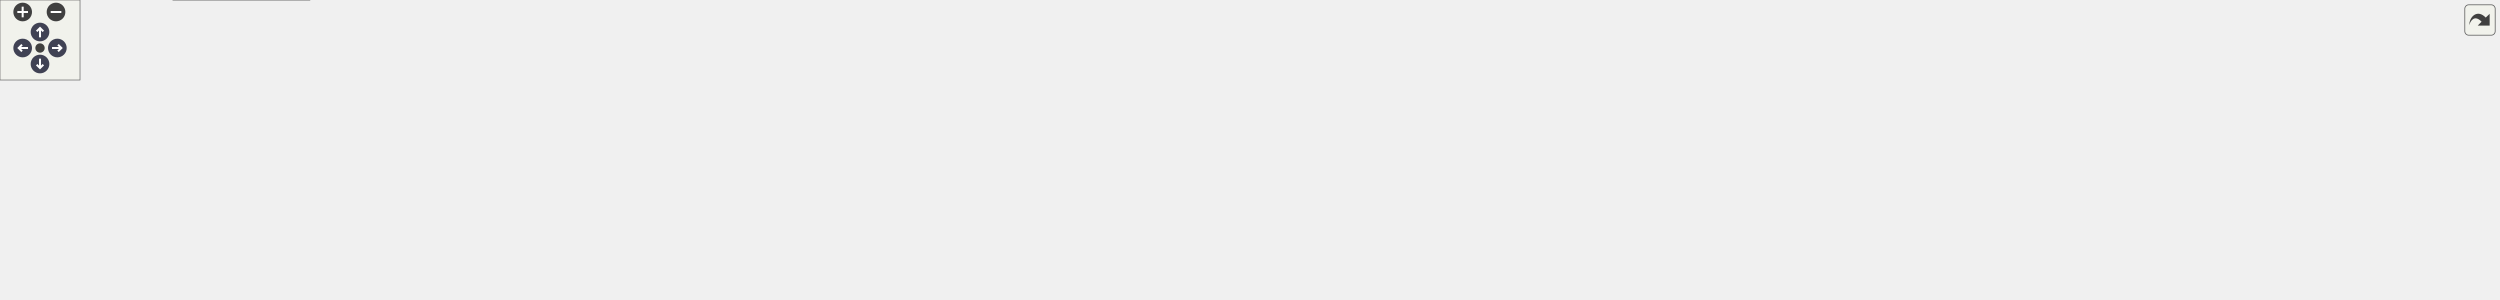
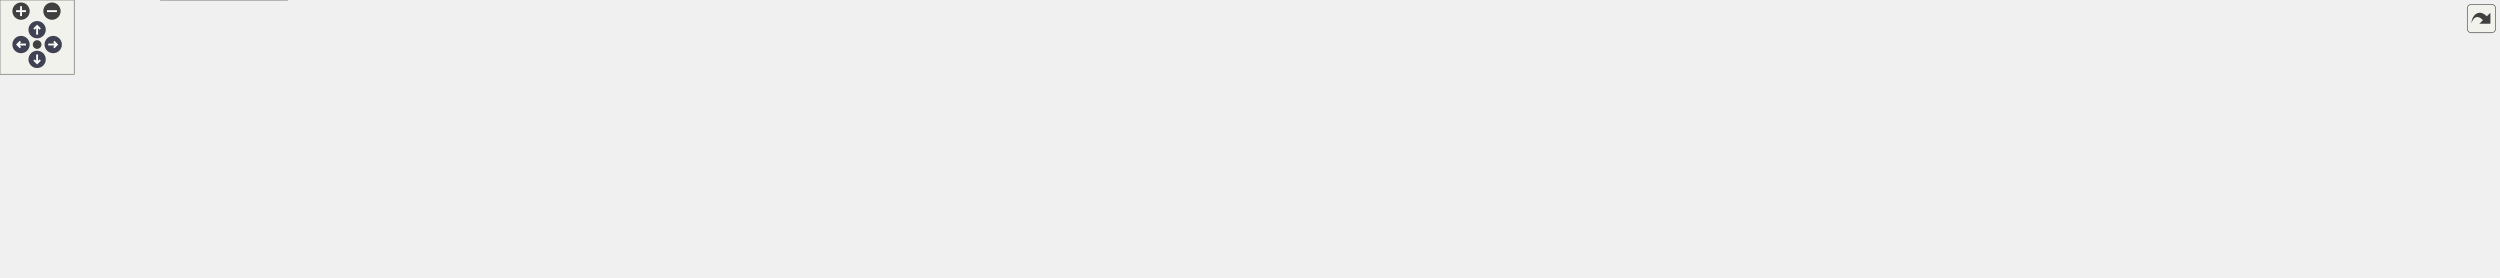
<svg xmlns="http://www.w3.org/2000/svg" xmlns:xlink="http://www.w3.org/1999/xlink" id="main" version="1.1" xml:space="preserve">
  <style type="text/css">
.node, .edge {opacity: 0.7;}
.node.selected, .edge.selected {opacity: 1;}
.edge:hover path { stroke: red; }
.edge:hover polygon { stroke: red; fill: red; }
</style>
  <defs>
    <circle id="rim" cx="0" cy="0" r="7" />
    <circle id="rim2" cx="0" cy="0" r="3.5" />
    <g id="zoomPlus">
      <use xlink:href="#rim" fill="#404040">
        <set attributeName="fill" to="#808080" begin="zoomplus.mouseover" end="zoomplus.mouseout" />
      </use>
      <path d="M-4,0h8M0,-4v8" fill="none" stroke="white" stroke-width="1.5" pointer-events="none" />
    </g>
    <g id="zoomMin">
      <use xlink:href="#rim" fill="#404040">
        <set attributeName="fill" to="#808080" begin="zoomminus.mouseover" end="zoomminus.mouseout" />
      </use>
      <path d="M-4,0h8" fill="none" stroke="white" stroke-width="1.5" pointer-events="none" />
    </g>
    <g id="arrowUp" transform="translate(30 24)">
      <use xlink:href="#rim" />
      <path pointer-events="none" fill="none" stroke="white" stroke-width="1.5" d="M0,-3.0v7 M-2.5,-0.5L0,-3.0L2.5,-0.5" />
    </g>
    <g id="arrowRight" transform="rotate(90) translate(36 -43)">
      <use xlink:href="#rim" />
      <path pointer-events="none" fill="none" stroke="white" stroke-width="1.5" d="M0,-3.0v7 M-2.5,-0.5L0,-3.0L2.5,-0.5" />
    </g>
    <g id="arrowDown" transform="rotate(180) translate(-30 -48)">
      <use xlink:href="#rim" />
      <path pointer-events="none" fill="none" stroke="white" stroke-width="1.5" d="M0,-3.0v7 M-2.5,-0.5L0,-3.0L2.5,-0.5" />
    </g>
    <g id="arrowLeft" transform="rotate(270) translate(-36 17)">
      <use xlink:href="#rim" />
      <path pointer-events="none" fill="none" stroke="white" stroke-width="1.5" d="M0,-3.0v7 M-2.5,-0.5L0,-3.0L2.5,-0.5" />
    </g>
    <g id="resetDef">
      <use xlink:href="#rim2" fill="#404040">
        <set attributeName="fill" to="#808080" begin="reset.mouseover" end="reset.mouseout" />
      </use>
    </g>
  </defs>
  <svg id="graph" class="graph">
    <g id="viewport">
      <g id="Node000001" class="node">
        <g id="a_Node000001">
          <a xlink:title=" ">
-             <polygon fill="#999999" stroke="#666666" points="927.12,-163.5 812.88,-163.5 812.88,-133 927.12,-133 927.12,-163.5" />
-             <text text-anchor="start" x="820.88" y="-150" font-family="Helvetica,sans-Serif" font-size="10.00">include/f_op/f_op_msg</text>
-             <text text-anchor="middle" x="870" y="-138.75" font-family="Helvetica,sans-Serif" font-size="10.00">_mng.h</text>
+             <polygon fill="#999999" stroke="#666666" points="987.12,-163.5 872.88,-163.5 872.88,-133 987.12,-133 987.12,-163.5" />
+             <text text-anchor="start" x="880.88" y="-150" font-family="Helvetica,sans-Serif" font-size="10.00">include/f_op/f_op_msg</text>
+             <text text-anchor="middle" x="930" y="-138.75" font-family="Helvetica,sans-Serif" font-size="10.00">_mng.h</text>
          </a>
        </g>
      </g>
      <g id="Node000002" class="node">
        <g id="a_Node000002">
          <a xlink:href="d__gameover_8h.html" target="_top" xlink:title=" ">
            <polygon fill="white" stroke="#666666" points="153.38,-91.38 34.62,-91.38 34.62,-72.12 153.38,-72.12 153.38,-91.38" />
            <text text-anchor="middle" x="94" y="-77.88" font-family="Helvetica,sans-Serif" font-size="10.00">include/d/d_gameover.h</text>
          </a>
        </g>
      </g>
      <g id="edge1_Node000001_Node000002" class="edge">
        <g id="a_edge1_Node000001_Node000002">
          <a xlink:title=" ">
-             <path fill="none" stroke="#63b8ff" d="M801.45,-145.11C675.38,-140.57 398.42,-127.74 167,-97 156.89,-95.66 146.06,-93.79 135.93,-91.84" />
-             <polygon fill="#63b8ff" stroke="#63b8ff" points="801.18,-148.61 811.3,-145.46 801.43,-141.61 801.18,-148.61" />
+             <path fill="none" stroke="#63b8ff" d="M861.54,-145.65C727.64,-141.89 421.87,-130.13 167,-97 156.76,-95.67 145.79,-93.78 135.54,-91.81" />
+             <polygon fill="#63b8ff" stroke="#63b8ff" points="861.2,-149.15 871.3,-145.92 861.39,-142.15 861.2,-149.15" />
          </a>
        </g>
      </g>
      <g id="Node000004" class="node">
        <g id="a_Node000004">
          <a xlink:href="d__event__data_8cpp.html" target="_top" xlink:title=" ">
            <polygon fill="white" stroke="#666666" points="232.12,-30.5 129.88,-30.5 129.88,0 232.12,0 232.12,-30.5" />
            <text text-anchor="start" x="137.88" y="-17" font-family="Helvetica,sans-Serif" font-size="10.00">src/d/event/d_event</text>
            <text text-anchor="middle" x="181" y="-5.75" font-family="Helvetica,sans-Serif" font-size="10.00">_data.cpp</text>
          </a>
        </g>
      </g>
      <g id="edge7_Node000001_Node000004" class="edge">
        <g id="a_edge7_Node000001_Node000004">
          <a xlink:title=" ">
-             <path fill="none" stroke="#63b8ff" d="M801.24,-146.62C639.46,-144.51 244.97,-135.44 200,-97 180.95,-80.72 179.02,-49.26 179.74,-30.79" />
-             <polygon fill="#63b8ff" stroke="#63b8ff" points="800.92,-150.12 810.96,-146.74 801.01,-143.12 800.92,-150.12" />
+             <path fill="none" stroke="#63b8ff" d="M860.94,-147.08C688.57,-146.03 249.66,-139.19 200,-97 180.9,-80.78 178.99,-49.3 179.72,-30.8" />
+             <polygon fill="#63b8ff" stroke="#63b8ff" points="860.86,-150.58 870.88,-147.14 860.9,-143.58 860.86,-150.58" />
          </a>
        </g>
      </g>
      <g id="Node000005" class="node">
        <g id="a_Node000005">
          <a xlink:href="d__name_8cpp.html" target="_top" xlink:title=" ">
            <polygon fill="white" stroke="#666666" points="302.62,-91.38 209.38,-91.38 209.38,-72.12 302.62,-72.12 302.62,-91.38" />
            <text text-anchor="middle" x="256" y="-77.88" font-family="Helvetica,sans-Serif" font-size="10.00">src/d/d_name.cpp</text>
          </a>
        </g>
      </g>
      <g id="edge4_Node000001_Node000005" class="edge">
        <g id="a_edge4_Node000001_Node000005">
          <a xlink:title=" ">
-             <path fill="none" stroke="#63b8ff" d="M800.98,-144.68C694.95,-139.93 485.9,-127.31 311,-97 303.32,-95.67 295.15,-93.8 287.51,-91.86" />
-             <polygon fill="#63b8ff" stroke="#63b8ff" points="800.81,-148.18 810.95,-145.12 801.11,-141.19 800.81,-148.18" />
+             <path fill="none" stroke="#63b8ff" d="M861.02,-145.53C746.18,-141.8 508.86,-130.41 311,-97 303.22,-95.69 294.93,-93.8 287.21,-91.83" />
+             <polygon fill="#63b8ff" stroke="#63b8ff" points="860.8,-149.02 870.9,-145.84 861.02,-142.03 860.8,-149.02" />
          </a>
        </g>
      </g>
      <g id="Node000006" class="node">
        <g id="a_Node000006">
          <a xlink:href="d__stage_8cpp.html" target="_top" xlink:title=" ">
            <polygon fill="white" stroke="#666666" points="413.62,-91.38 320.38,-91.38 320.38,-72.12 413.62,-72.12 413.62,-91.38" />
            <text text-anchor="middle" x="367" y="-77.88" font-family="Helvetica,sans-Serif" font-size="10.00">src/d/d_stage.cpp</text>
          </a>
        </g>
      </g>
      <g id="edge5_Node000001_Node000006" class="edge">
        <g id="a_edge5_Node000001_Node000006">
          <a xlink:title=" ">
-             <path fill="none" stroke="#63b8ff" d="M801.03,-142.45C712.85,-135.64 555.71,-121.23 423,-97 415.4,-95.61 407.31,-93.77 399.7,-91.87" />
-             <polygon fill="#63b8ff" stroke="#63b8ff" points="800.73,-145.94 810.97,-143.21 801.26,-138.96 800.73,-145.94" />
+             <path fill="none" stroke="#63b8ff" d="M861.38,-143.73C763.51,-137.97 578.45,-124.32 423,-97 415.29,-95.65 407.08,-93.79 399.39,-91.87" />
+             <polygon fill="#63b8ff" stroke="#63b8ff" points="860.9,-147.21 871.08,-144.29 861.3,-140.22 860.9,-147.21" />
          </a>
        </g>
      </g>
      <g id="Node000007" class="node">
        <g id="a_Node000007">
          <a xlink:href="d__timer_8cpp.html" target="_top" xlink:title=" ">
            <polygon fill="white" stroke="#666666" points="522.5,-91.38 431.5,-91.38 431.5,-72.12 522.5,-72.12 522.5,-91.38" />
            <text text-anchor="middle" x="477" y="-77.88" font-family="Helvetica,sans-Serif" font-size="10.00">src/d/d_timer.cpp</text>
          </a>
        </g>
      </g>
      <g id="edge6_Node000001_Node000007" class="edge">
        <g id="a_edge6_Node000001_Node000007">
          <a xlink:title=" ">
-             <path fill="none" stroke="#63b8ff" d="M801.27,-139.33C732.51,-130.88 623.89,-116.08 531,-97 523.88,-95.54 516.29,-93.71 509.13,-91.85" />
-             <polygon fill="#63b8ff" stroke="#63b8ff" points="800.53,-142.77 810.88,-140.5 801.37,-135.82 800.53,-142.77" />
+             <path fill="none" stroke="#63b8ff" d="M861.09,-141.37C781.21,-133.92 645.81,-119.28 531,-97 523.67,-95.58 515.87,-93.72 508.53,-91.82" />
+             <polygon fill="#63b8ff" stroke="#63b8ff" points="860.68,-144.85 870.96,-142.28 861.32,-137.88 860.68,-144.85" />
          </a>
        </g>
      </g>
      <g id="Node000008" class="node">
        <g id="a_Node000008">
-           <a xlink:href="d__menu__dmap_8cpp.html" target="_top" xlink:title=" ">
-             <polygon fill="white" stroke="#666666" points="689.75,-91.38 540.25,-91.38 540.25,-72.12 689.75,-72.12 689.75,-91.38" />
-             <text text-anchor="middle" x="615" y="-77.88" font-family="Helvetica,sans-Serif" font-size="10.00">src/d/menu/d_menu_dmap.cpp</text>
+           <a xlink:href="d__file__select_8cpp.html" target="_top" xlink:title=" ">
+             <polygon fill="white" stroke="#666666" points="667.88,-91.38 540.12,-91.38 540.12,-72.12 667.88,-72.12 667.88,-91.38" />
+             <text text-anchor="middle" x="604" y="-77.88" font-family="Helvetica,sans-Serif" font-size="10.00">src/d/file/d_file_select.cpp</text>
          </a>
        </g>
      </g>
      <g id="edge8_Node000001_Node000008" class="edge">
        <g id="a_edge8_Node000001_Node000008">
          <a xlink:title=" ">
-             <path fill="none" stroke="#63b8ff" d="M801.39,-129.9C752.81,-117.61 689.63,-101.63 650.71,-91.78" />
-             <polygon fill="#63b8ff" stroke="#63b8ff" points="800.43,-133.26 810.99,-132.32 802.15,-126.48 800.43,-133.26" />
+             <path fill="none" stroke="#63b8ff" d="M861.35,-133.67C797.76,-121.09 704.97,-102.73 649.91,-91.83" />
+             <polygon fill="#63b8ff" stroke="#63b8ff" points="860.49,-137.07 870.98,-135.57 861.85,-130.2 860.49,-137.07" />
          </a>
        </g>
      </g>
      <g id="Node000009" class="node">
        <g id="a_Node000009">
-           <a xlink:href="d__menu__option_8cpp.html" target="_top" xlink:title=" ">
-             <polygon fill="white" stroke="#666666" points="859.88,-91.38 708.12,-91.38 708.12,-72.12 859.88,-72.12 859.88,-91.38" />
-             <text text-anchor="middle" x="784" y="-77.88" font-family="Helvetica,sans-Serif" font-size="10.00">src/d/menu/d_menu_option.cpp</text>
+           <a xlink:href="d__menu__dmap_8cpp.html" target="_top" xlink:title=" ">
+             <polygon fill="white" stroke="#666666" points="835.75,-91.38 686.25,-91.38 686.25,-72.12 835.75,-72.12 835.75,-91.38" />
+             <text text-anchor="middle" x="761" y="-77.88" font-family="Helvetica,sans-Serif" font-size="10.00">src/d/menu/d_menu_dmap.cpp</text>
          </a>
        </g>
      </g>
      <g id="edge9_Node000001_Node000009" class="edge">
        <g id="a_edge9_Node000001_Node000009">
          <a xlink:title=" ">
-             <path fill="none" stroke="#63b8ff" d="M841.71,-126.03C826.09,-114.32 807.54,-100.4 795.76,-91.57" />
-             <polygon fill="#63b8ff" stroke="#63b8ff" points="839.17,-128.51 849.27,-131.71 843.37,-122.91 839.17,-128.51" />
+             <path fill="none" stroke="#63b8ff" d="M881.24,-128.64C849.5,-116.53 809.52,-101.27 784.61,-91.76" />
+             <polygon fill="#63b8ff" stroke="#63b8ff" points="879.65,-131.78 890.24,-132.07 882.14,-125.24 879.65,-131.78" />
          </a>
        </g>
      </g>
      <g id="Node000010" class="node">
        <g id="a_Node000010">
-           <a xlink:href="d__menu__window_8cpp.html" target="_top" xlink:title=" ">
-             <polygon fill="white" stroke="#666666" points="1036.25,-91.38 877.75,-91.38 877.75,-72.12 1036.25,-72.12 1036.25,-91.38" />
-             <text text-anchor="middle" x="957" y="-77.88" font-family="Helvetica,sans-Serif" font-size="10.00">src/d/menu/d_menu_window.cpp</text>
+           <a xlink:href="d__menu__option_8cpp.html" target="_top" xlink:title=" ">
+             <polygon fill="white" stroke="#666666" points="1005.88,-91.38 854.12,-91.38 854.12,-72.12 1005.88,-72.12 1005.88,-91.38" />
+             <text text-anchor="middle" x="930" y="-77.88" font-family="Helvetica,sans-Serif" font-size="10.00">src/d/menu/d_menu_option.cpp</text>
          </a>
        </g>
      </g>
      <g id="edge10_Node000001_Node000010" class="edge">
        <g id="a_edge10_Node000001_Node000010">
          <a xlink:title=" ">
-             <path fill="none" stroke="#63b8ff" d="M898.62,-126.03C914.42,-114.32 933.19,-100.4 945.1,-91.57" />
-             <polygon fill="#63b8ff" stroke="#63b8ff" points="896.91,-122.95 890.96,-131.71 901.08,-128.57 896.91,-122.95" />
+             <path fill="none" stroke="#63b8ff" d="M930,-121.34C930,-110.76 930,-99.25 930,-91.57" />
+             <polygon fill="#63b8ff" stroke="#63b8ff" points="926.5,-121.1 930,-131.1 933.5,-121.1 926.5,-121.1" />
          </a>
        </g>
      </g>
      <g id="Node000011" class="node">
        <g id="a_Node000011">
-           <a xlink:href="d__meter2_8cpp.html" target="_top" xlink:title=" ">
-             <polygon fill="white" stroke="#666666" points="1181.5,-91.38 1054.5,-91.38 1054.5,-72.12 1181.5,-72.12 1181.5,-91.38" />
-             <text text-anchor="middle" x="1118" y="-77.88" font-family="Helvetica,sans-Serif" font-size="10.00">src/d/meter/d_meter2.cpp</text>
+           <a xlink:href="d__menu__window_8cpp.html" target="_top" xlink:title=" ">
+             <polygon fill="white" stroke="#666666" points="1182.25,-91.38 1023.75,-91.38 1023.75,-72.12 1182.25,-72.12 1182.25,-91.38" />
+             <text text-anchor="middle" x="1103" y="-77.88" font-family="Helvetica,sans-Serif" font-size="10.00">src/d/menu/d_menu_window.cpp</text>
          </a>
        </g>
      </g>
      <g id="edge11_Node000001_Node000011" class="edge">
        <g id="a_edge11_Node000001_Node000011">
          <a xlink:title=" ">
-             <path fill="none" stroke="#63b8ff" d="M937.62,-129.66C984.66,-117.43 1045.46,-101.62 1083.09,-91.83" />
-             <polygon fill="#63b8ff" stroke="#63b8ff" points="936.85,-126.25 928.05,-132.15 938.61,-133.02 936.85,-126.25" />
+             <path fill="none" stroke="#63b8ff" d="M979.88,-128.65C1012.27,-116.58 1053.05,-101.37 1078.58,-91.85" />
+             <polygon fill="#63b8ff" stroke="#63b8ff" points="978.82,-125.31 970.67,-132.09 981.27,-131.87 978.82,-125.31" />
          </a>
        </g>
      </g>
      <g id="Node000012" class="node">
        <g id="a_Node000012">
-           <a xlink:href="d__msg__flow_8cpp.html" target="_top" xlink:title=" ">
-             <polygon fill="white" stroke="#666666" points="1332.12,-91.38 1199.88,-91.38 1199.88,-72.12 1332.12,-72.12 1332.12,-91.38" />
-             <text text-anchor="middle" x="1266" y="-77.88" font-family="Helvetica,sans-Serif" font-size="10.00">src/d/msg/d_msg_flow.cpp</text>
+           <a xlink:href="d__meter2_8cpp.html" target="_top" xlink:title=" ">
+             <polygon fill="white" stroke="#666666" points="1327.5,-91.38 1200.5,-91.38 1200.5,-72.12 1327.5,-72.12 1327.5,-91.38" />
+             <text text-anchor="middle" x="1264" y="-77.88" font-family="Helvetica,sans-Serif" font-size="10.00">src/d/meter/d_meter2.cpp</text>
          </a>
        </g>
      </g>
      <g id="edge12_Node000001_Node000012" class="edge">
        <g id="a_edge12_Node000001_Node000012">
          <a xlink:title=" ">
-             <path fill="none" stroke="#63b8ff" d="M938.83,-137.14C1003.9,-127.42 1104.22,-112.03 1191,-97 1200.27,-95.39 1210.17,-93.58 1219.63,-91.8" />
-             <polygon fill="#63b8ff" stroke="#63b8ff" points="938.37,-133.67 929,-138.6 939.4,-140.59 938.37,-133.67" />
+             <path fill="none" stroke="#63b8ff" d="M998.77,-134.06C1051.4,-123.95 1125.79,-109.64 1191,-97 1199.62,-95.33 1208.81,-93.54 1217.66,-91.81" />
+             <polygon fill="#63b8ff" stroke="#63b8ff" points="998.19,-130.61 989.03,-135.93 999.51,-137.48 998.19,-130.61" />
          </a>
        </g>
      </g>
      <g id="Node000013" class="node">
        <g id="a_Node000013">
-           <a xlink:href="d__msg__out__font_8cpp.html" target="_top" xlink:title=" ">
-             <polygon fill="white" stroke="#666666" points="1460.25,-97 1349.75,-97 1349.75,-66.5 1460.25,-66.5 1460.25,-97" />
-             <text text-anchor="start" x="1357.75" y="-83.5" font-family="Helvetica,sans-Serif" font-size="10.00">src/d/msg/d_msg_out</text>
-             <text text-anchor="middle" x="1405" y="-72.25" font-family="Helvetica,sans-Serif" font-size="10.00">_font.cpp</text>
+           <a xlink:href="d__msg__flow_8cpp.html" target="_top" xlink:title=" ">
+             <polygon fill="white" stroke="#666666" points="1478.12,-91.38 1345.88,-91.38 1345.88,-72.12 1478.12,-72.12 1478.12,-91.38" />
+             <text text-anchor="middle" x="1412" y="-77.88" font-family="Helvetica,sans-Serif" font-size="10.00">src/d/msg/d_msg_flow.cpp</text>
          </a>
        </g>
      </g>
      <g id="edge13_Node000001_Node000013" class="edge">
        <g id="a_edge13_Node000001_Node000013">
          <a xlink:title=" ">
-             <path fill="none" stroke="#63b8ff" d="M938.95,-142.34C1031.01,-135.23 1198.98,-120.31 1341,-97 1343.81,-96.54 1346.68,-96.03 1349.57,-95.49" />
-             <polygon fill="#63b8ff" stroke="#63b8ff" points="938.77,-138.85 929.07,-143.1 939.3,-145.83 938.77,-138.85" />
+             <path fill="none" stroke="#63b8ff" d="M998.5,-140.17C1079.54,-131.47 1218.43,-115.56 1337,-97 1346.69,-95.48 1357.04,-93.65 1366.87,-91.82" />
+             <polygon fill="#63b8ff" stroke="#63b8ff" points="998.53,-136.64 988.96,-141.18 999.28,-143.6 998.53,-136.64" />
          </a>
        </g>
      </g>
      <g id="Node000014" class="node">
        <g id="a_Node000014">
-           <a xlink:href="d__s__play_8cpp.html" target="_top" xlink:title=" ">
-             <polygon fill="white" stroke="#666666" points="1583.62,-91.38 1478.38,-91.38 1478.38,-72.12 1583.62,-72.12 1583.62,-91.38" />
-             <text text-anchor="middle" x="1531" y="-77.88" font-family="Helvetica,sans-Serif" font-size="10.00">src/d/s/d_s_play.cpp</text>
+           <a xlink:href="d__msg__out__font_8cpp.html" target="_top" xlink:title=" ">
+             <polygon fill="white" stroke="#666666" points="1606.25,-97 1495.75,-97 1495.75,-66.5 1606.25,-66.5 1606.25,-97" />
+             <text text-anchor="start" x="1503.75" y="-83.5" font-family="Helvetica,sans-Serif" font-size="10.00">src/d/msg/d_msg_out</text>
+             <text text-anchor="middle" x="1551" y="-72.25" font-family="Helvetica,sans-Serif" font-size="10.00">_font.cpp</text>
          </a>
        </g>
      </g>
      <g id="edge14_Node000001_Node000014" class="edge">
        <g id="a_edge14_Node000001_Node000014">
          <a xlink:title=" ">
-             <path fill="none" stroke="#63b8ff" d="M938.73,-144.66C1050.49,-139.75 1278.29,-126.76 1469,-97 1477.62,-95.65 1486.83,-93.78 1495.43,-91.84" />
-             <polygon fill="#63b8ff" stroke="#63b8ff" points="938.66,-141.16 928.82,-145.09 938.96,-148.16 938.66,-141.16" />
+             <path fill="none" stroke="#63b8ff" d="M998.65,-143.92C1104.14,-138.15 1312.23,-124.22 1487,-97 1489.81,-96.56 1492.68,-96.07 1495.58,-95.55" />
+             <polygon fill="#63b8ff" stroke="#63b8ff" points="998.54,-140.42 988.74,-144.45 998.91,-147.41 998.54,-140.42" />
          </a>
        </g>
      </g>
      <g id="Node000015" class="node">
        <g id="a_Node000015">
-           <a xlink:href="f__op__msg_8cpp.html" target="_top" xlink:title=" ">
-             <polygon fill="white" stroke="#666666" points="1716.5,-91.38 1601.5,-91.38 1601.5,-72.12 1716.5,-72.12 1716.5,-91.38" />
-             <text text-anchor="middle" x="1659" y="-77.88" font-family="Helvetica,sans-Serif" font-size="10.00">src/f_op/f_op_msg.cpp</text>
+           <a xlink:href="d__s__play_8cpp.html" target="_top" xlink:title=" ">
+             <polygon fill="white" stroke="#666666" points="1729.62,-91.38 1624.38,-91.38 1624.38,-72.12 1729.62,-72.12 1729.62,-91.38" />
+             <text text-anchor="middle" x="1677" y="-77.88" font-family="Helvetica,sans-Serif" font-size="10.00">src/d/s/d_s_play.cpp</text>
          </a>
        </g>
      </g>
      <g id="edge15_Node000001_Node000015" class="edge">
        <g id="a_edge15_Node000001_Node000015">
          <a xlink:title=" ">
-             <path fill="none" stroke="#63b8ff" d="M938.7,-145.75C1067.58,-142.21 1354.17,-130.9 1593,-97 1602.28,-95.68 1612.21,-93.8 1621.47,-91.83" />
-             <polygon fill="#63b8ff" stroke="#63b8ff" points="938.88,-142.24 928.98,-146.01 939.07,-149.24 938.88,-142.24" />
+             <path fill="none" stroke="#63b8ff" d="M998.79,-145.67C1122.65,-142.07 1391.18,-130.73 1615,-97 1623.74,-95.68 1633.07,-93.8 1641.77,-91.83" />
+             <polygon fill="#63b8ff" stroke="#63b8ff" points="999.02,-142.17 989.13,-145.95 999.22,-149.16 999.02,-142.17" />
          </a>
        </g>
      </g>
      <g id="Node000016" class="node">
        <g id="a_Node000016">
-           <a xlink:href="f__op__msg__mng_8cpp.html" target="_top" xlink:title=" ">
-             <polygon fill="white" stroke="#666666" points="1873.5,-91.38 1734.5,-91.38 1734.5,-72.12 1873.5,-72.12 1873.5,-91.38" />
-             <text text-anchor="middle" x="1804" y="-77.88" font-family="Helvetica,sans-Serif" font-size="10.00">src/f_op/f_op_msg_mng.cpp</text>
+           <a xlink:href="f__op__msg_8cpp.html" target="_top" xlink:title=" ">
+             <polygon fill="white" stroke="#666666" points="1862.5,-91.38 1747.5,-91.38 1747.5,-72.12 1862.5,-72.12 1862.5,-91.38" />
+             <text text-anchor="middle" x="1805" y="-77.88" font-family="Helvetica,sans-Serif" font-size="10.00">src/f_op/f_op_msg.cpp</text>
          </a>
        </g>
      </g>
      <g id="edge16_Node000001_Node000016" class="edge">
        <g id="a_edge16_Node000001_Node000016">
          <a xlink:title=" ">
-             <path fill="none" stroke="#63b8ff" d="M938.96,-146.05C1084.75,-142.9 1434.77,-132.02 1726,-97 1736.93,-95.69 1748.65,-93.8 1759.59,-91.83" />
-             <polygon fill="#63b8ff" stroke="#63b8ff" points="939.01,-142.55 929.08,-146.26 939.16,-149.55 939.01,-142.55" />
+             <path fill="none" stroke="#63b8ff" d="M998.52,-146.47C1138.37,-144.11 1466.47,-134.67 1739,-97 1748.29,-95.72 1758.22,-93.84 1767.48,-91.87" />
+             <polygon fill="#63b8ff" stroke="#63b8ff" points="998.64,-142.97 988.69,-146.63 998.75,-149.96 998.64,-142.97" />
+           </a>
+         </g>
+       </g>
+       <g id="Node000017" class="node">
+         <g id="a_Node000017">
+           <a xlink:href="f__op__msg__mng_8cpp.html" target="_top" xlink:title=" ">
+             <polygon fill="white" stroke="#666666" points="2019.5,-91.38 1880.5,-91.38 1880.5,-72.12 2019.5,-72.12 2019.5,-91.38" />
+             <text text-anchor="middle" x="1950" y="-77.88" font-family="Helvetica,sans-Serif" font-size="10.00">src/f_op/f_op_msg_mng.cpp</text>
+           </a>
+         </g>
+       </g>
+       <g id="edge17_Node000001_Node000017" class="edge">
+         <g id="a_edge17_Node000001_Node000017">
+           <a xlink:title=" ">
+             <path fill="none" stroke="#63b8ff" d="M998.82,-146.58C1154.75,-144.4 1546.7,-135.23 1872,-97 1882.94,-95.71 1894.66,-93.84 1905.6,-91.87" />
+             <polygon fill="#63b8ff" stroke="#63b8ff" points="999.03,-143.07 989.07,-146.71 999.12,-150.07 999.03,-143.07" />
          </a>
        </g>
      </g>
      <g id="Node000003" class="node">
        <g id="a_Node000003">
          <a xlink:href="d__gameover_8cpp.html" target="_top" xlink:title=" ">
            <polygon fill="white" stroke="#666666" points="112,-24.88 0,-24.88 0,-5.63 112,-5.63 112,-24.88" />
            <text text-anchor="middle" x="56" y="-11.38" font-family="Helvetica,sans-Serif" font-size="10.00">src/d/d_gameover.cpp</text>
          </a>
        </g>
      </g>
      <g id="edge2_Node000002_Node000003" class="edge">
        <g id="a_edge2_Node000002_Node000003">
          <a xlink:title=" ">
            <path fill="none" stroke="#63b8ff" d="M83.03,-62.14C75.87,-49.98 66.84,-34.64 61.24,-25.14" />
            <polygon fill="#63b8ff" stroke="#63b8ff" points="79.86,-63.64 87.95,-70.48 85.89,-60.08 79.86,-63.64" />
          </a>
        </g>
      </g>
      <g id="edge3_Node000002_Node000004" class="edge">
        <g id="a_edge3_Node000002_Node000004">
          <a xlink:title=" ">
            <path fill="none" stroke="#63b8ff" d="M115.04,-65.15C129.12,-54.71 147.53,-41.06 161.32,-30.84" />
            <polygon fill="#63b8ff" stroke="#63b8ff" points="113.26,-62.11 107.31,-70.88 117.43,-67.74 113.26,-62.11" />
          </a>
        </g>
      </g>
    </g>
  </svg>
  <g id="navigator" transform="translate(0 0)" fill="#404254">
    <rect fill="#f2f5e9" fill-opacity="0.5" stroke="#606060" stroke-width=".5" x="0" y="0" width="60" height="60" />
    <use id="zoomplus" xlink:href="#zoomPlus" x="17" y="9" />
    <use id="zoomminus" xlink:href="#zoomMin" x="42" y="9" />
    <use id="reset" xlink:href="#resetDef" x="30" y="36" />
    <use id="arrowup" xlink:href="#arrowUp" x="0" y="0" />
    <use id="arrowright" xlink:href="#arrowRight" x="0" y="0" />
    <use id="arrowdown" xlink:href="#arrowDown" x="0" y="0" />
    <use id="arrowleft" xlink:href="#arrowLeft" x="0" y="0" />
  </g>
  <svg viewBox="0 0 15 15" width="100%" height="30px" preserveAspectRatio="xMaxYMin meet">
    <g id="arrow_out" transform="scale(0.3 0.3)">
      <a xlink:href="f__op__msg__mng_8h__dep__incl_org.svg" target="_base">
        <rect id="button" ry="5" rx="5" y="6" x="6" height="38" width="38" fill="#f2f5e9" fill-opacity="0.5" stroke="#606060" stroke-width="1.0" />
        <path id="arrow" d="M 11.5,31.437 C 11.94,20.098 22.043,11.323 32.159,21.979 L 37.069,17.246 C 37.069,17.246 37.088,32 37.088,32 L 22.16,31.978 C 22.16,31.978 26.998,27.14 26.998,27.14 C 18.529,18.264 13.292,25.23 11.5,31.437 z" style="fill:#404040;" />
      </a>
    </g>
  </svg>
  <style type="text/css">

[data-mouse-over-selected='false'] { opacity: 0.7; }
[data-mouse-over-selected='true']  { opacity: 1.0; }

</style>
</svg>
